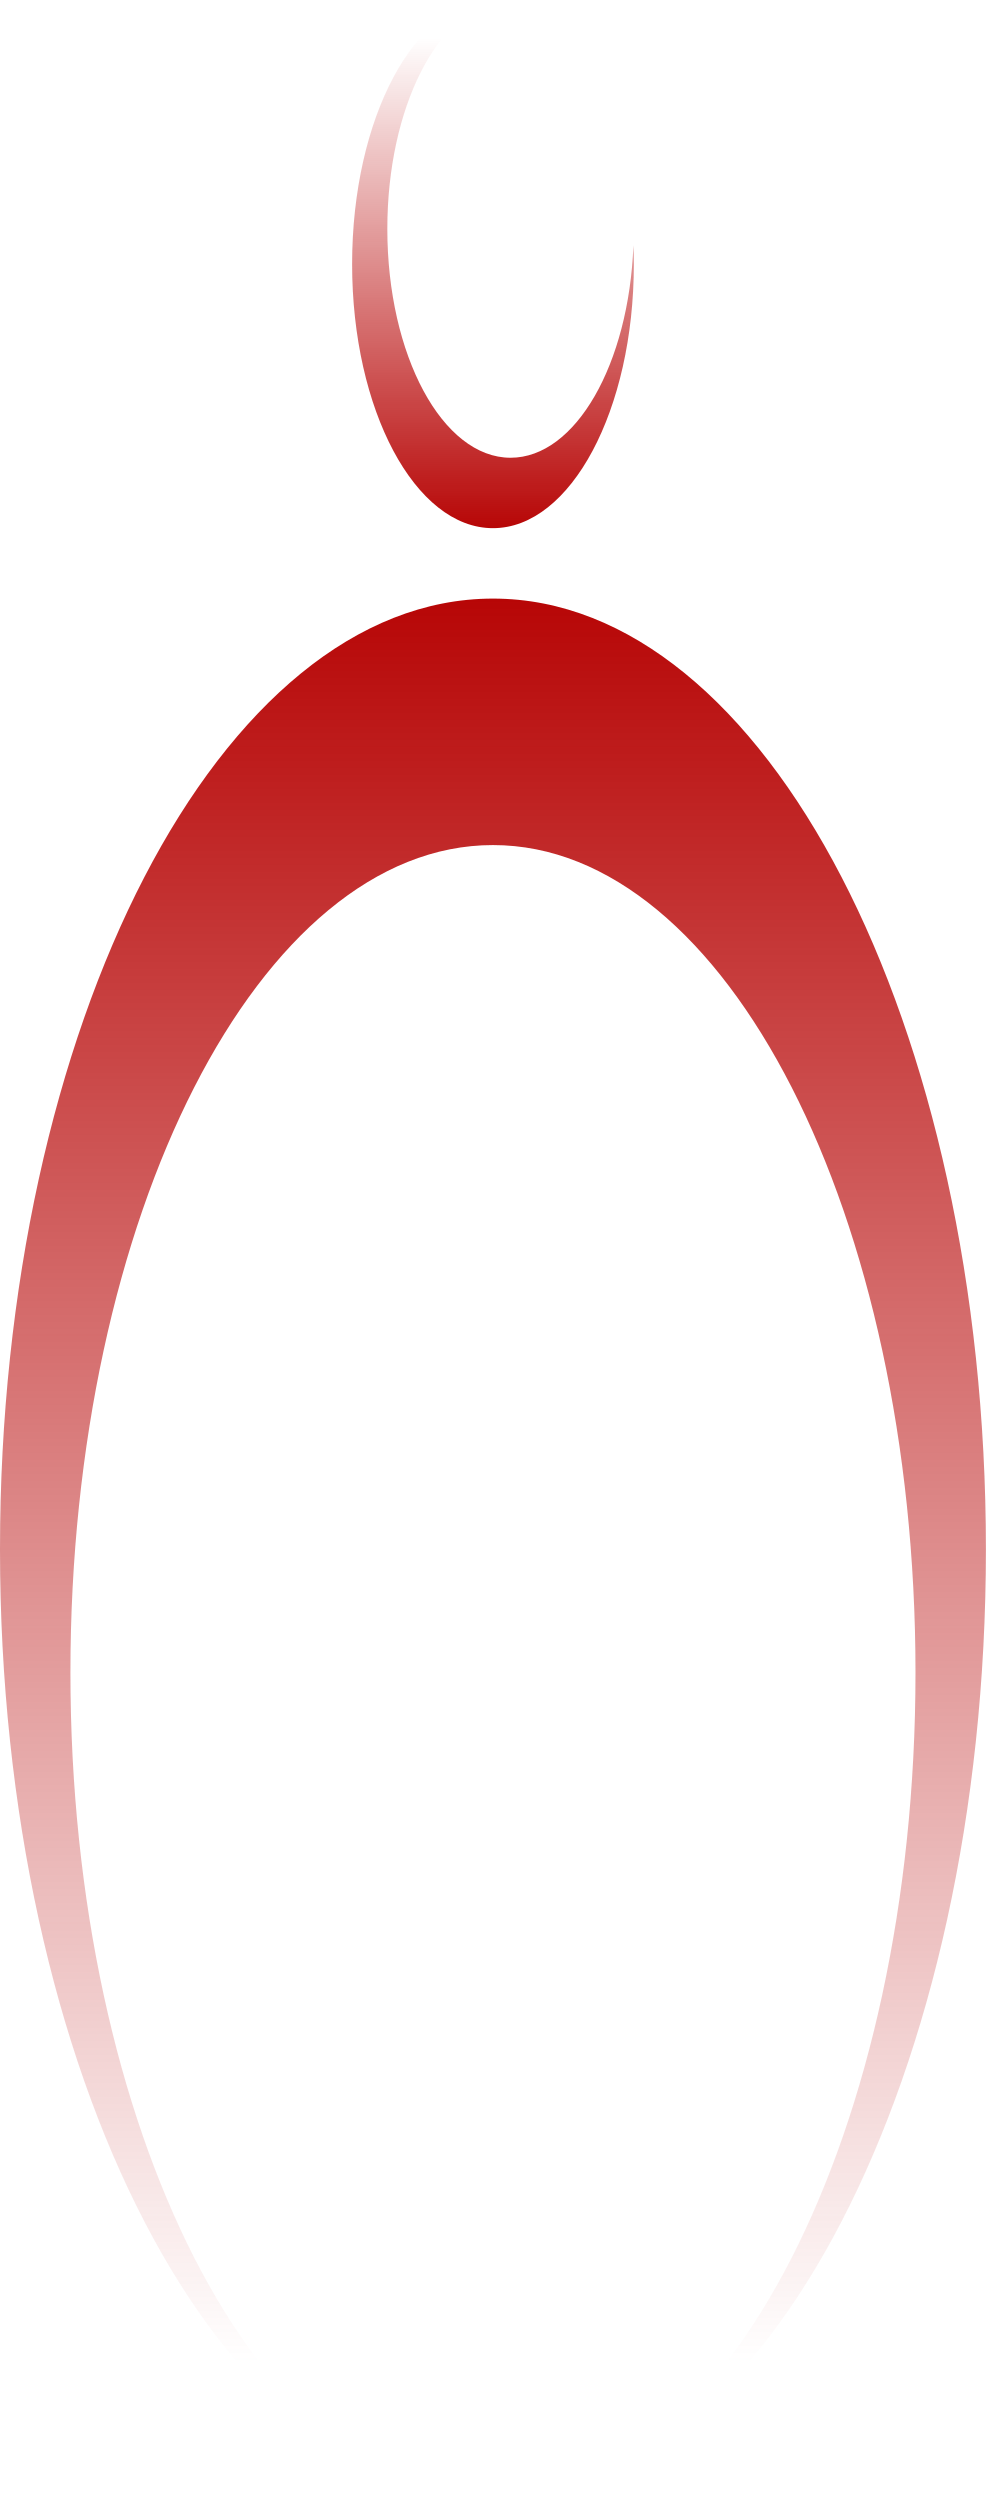
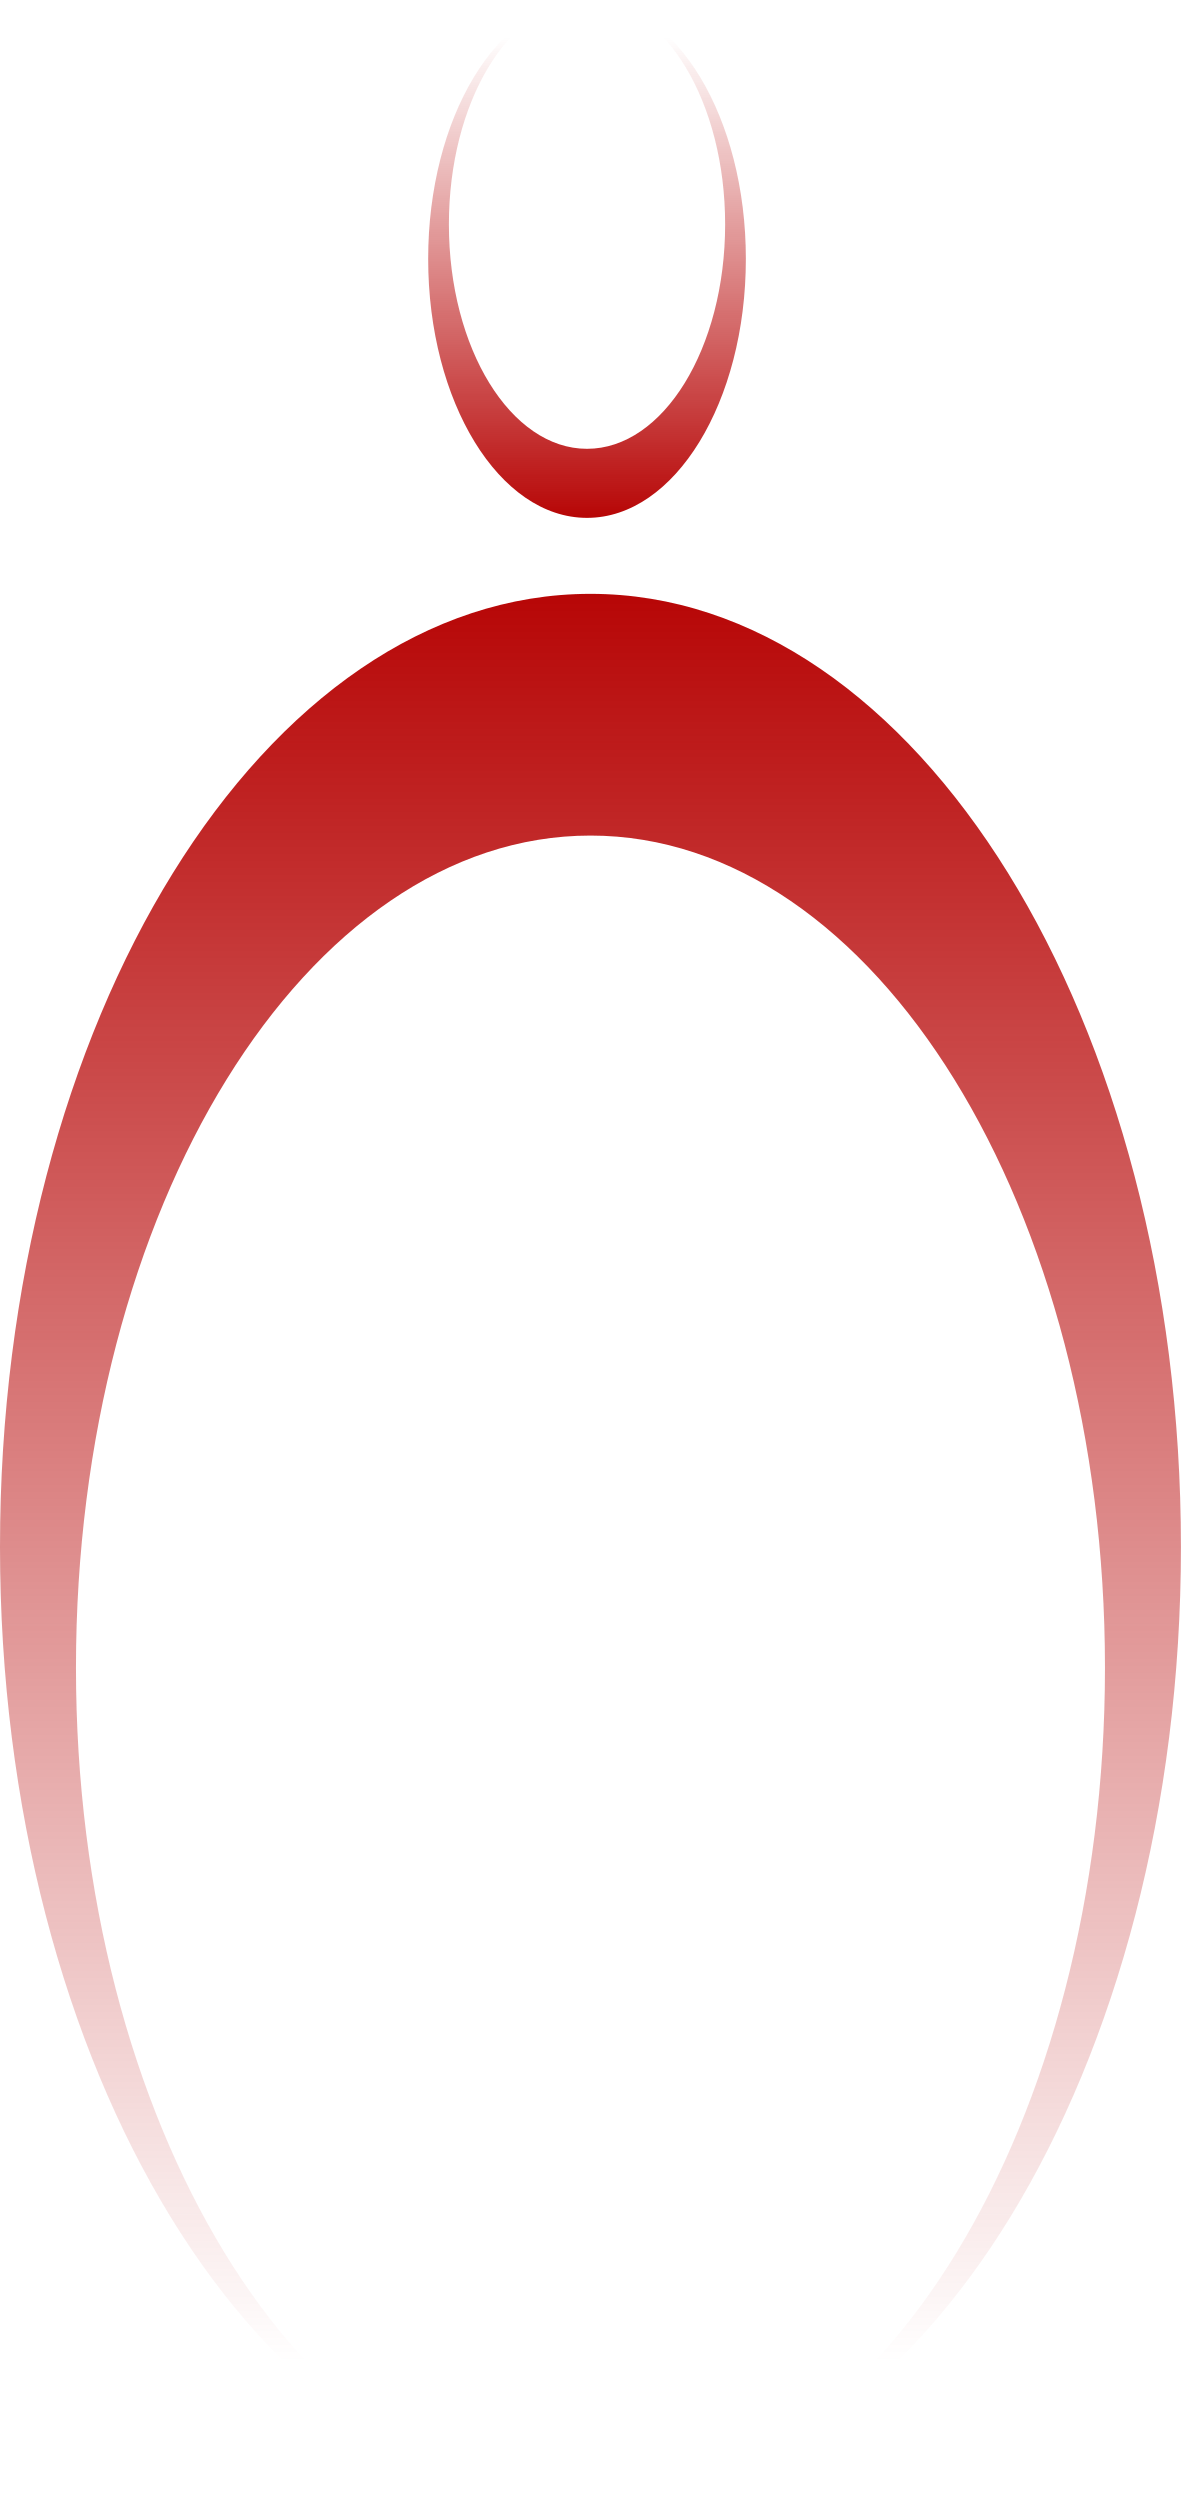
- <svg xmlns="http://www.w3.org/2000/svg" width="28" height="71" viewBox="0 0 28 71" fill="none">
-   <path d="M14 17C21.732 17 28 29.088 28 44C28 58.911 21.732 71 14 71C6.268 71 1.59248e-07 58.912 0 44C1.69444e-05 29.088 6.268 17 14 17ZM14 24C7.373 24 2 34.521 2 47.5C2 60.479 7.373 71 14 71C20.627 71 26 60.479 26 47.5C26 34.521 20.627 24 14 24Z" fill="url(#paint0_linear_3404_99761)" />
-   <path d="M14 15C16.209 15 18.001 11.642 18.001 7.5C18.001 7.322 17.996 7.145 17.989 6.97C17.86 10.34 16.348 13 14.5 13C12.567 13 11 10.09 11 6.5C11 3.062 12.438 0.249 14.258 0.018C14.173 0.007 14.087 0 14 0C11.791 0 10 3.358 10 7.5C10 11.642 11.791 15 14 15Z" fill="url(#paint1_linear_3404_99761)" />
+ <svg xmlns="http://www.w3.org/2000/svg" width="171" height="362" viewBox="0 0 171 362" fill="none">
+   <path d="M85.5 85.989C132.72 85.989 171 147.773 171 223.988C171 299.62 133.304 361.041 86.583 361.977C127.229 361.04 160 307.456 160 241.49C160 174.94 126.645 120.99 85.5 120.99C44.355 120.99 11 174.94 11 241.49C11 307.455 43.771 361.039 84.416 361.977C37.695 361.04 9.65114e-07 299.619 0 223.988C0 147.773 38.28 85.989 85.5 85.989Z" fill="url(#paint0_linear_3408_2948)" />
+   <path d="M85 74.988C97.703 74.988 108 58.199 108 37.488C108 17.063 97.984 0.454 85.523 0C96.327 0.451 105 14.823 105 32.488C105 50.438 96.046 64.988 85 64.988C73.954 64.988 65 50.438 65 32.488C65 14.824 73.672 0.452 84.476 0C72.015 0.455 62 17.063 62 37.488C62 58.199 72.297 74.988 85 74.988Z" fill="url(#paint1_linear_3408_2948)" />
  <defs>
-     <linearGradient id="paint0_linear_3404_99761" x1="14" y1="17" x2="14" y2="71" gradientUnits="userSpaceOnUse">
+     <linearGradient id="paint0_linear_3408_2948" x1="85.5" y1="85.992" x2="85.5" y2="361.991" gradientUnits="userSpaceOnUse">
      <stop stop-color="#B70606" />
      <stop offset="0.928" stop-color="#B70606" stop-opacity="0" />
    </linearGradient>
-     <linearGradient id="paint1_linear_3404_99761" x1="14.001" y1="15" x2="14.001" y2="-3.37218e-05" gradientUnits="userSpaceOnUse">
+     <linearGradient id="paint1_linear_3408_2948" x1="85" y1="74.988" x2="85" y2="-0.012" gradientUnits="userSpaceOnUse">
      <stop stop-color="#B70606" />
      <stop offset="0.928" stop-color="#B70606" stop-opacity="0" />
    </linearGradient>
  </defs>
</svg>
